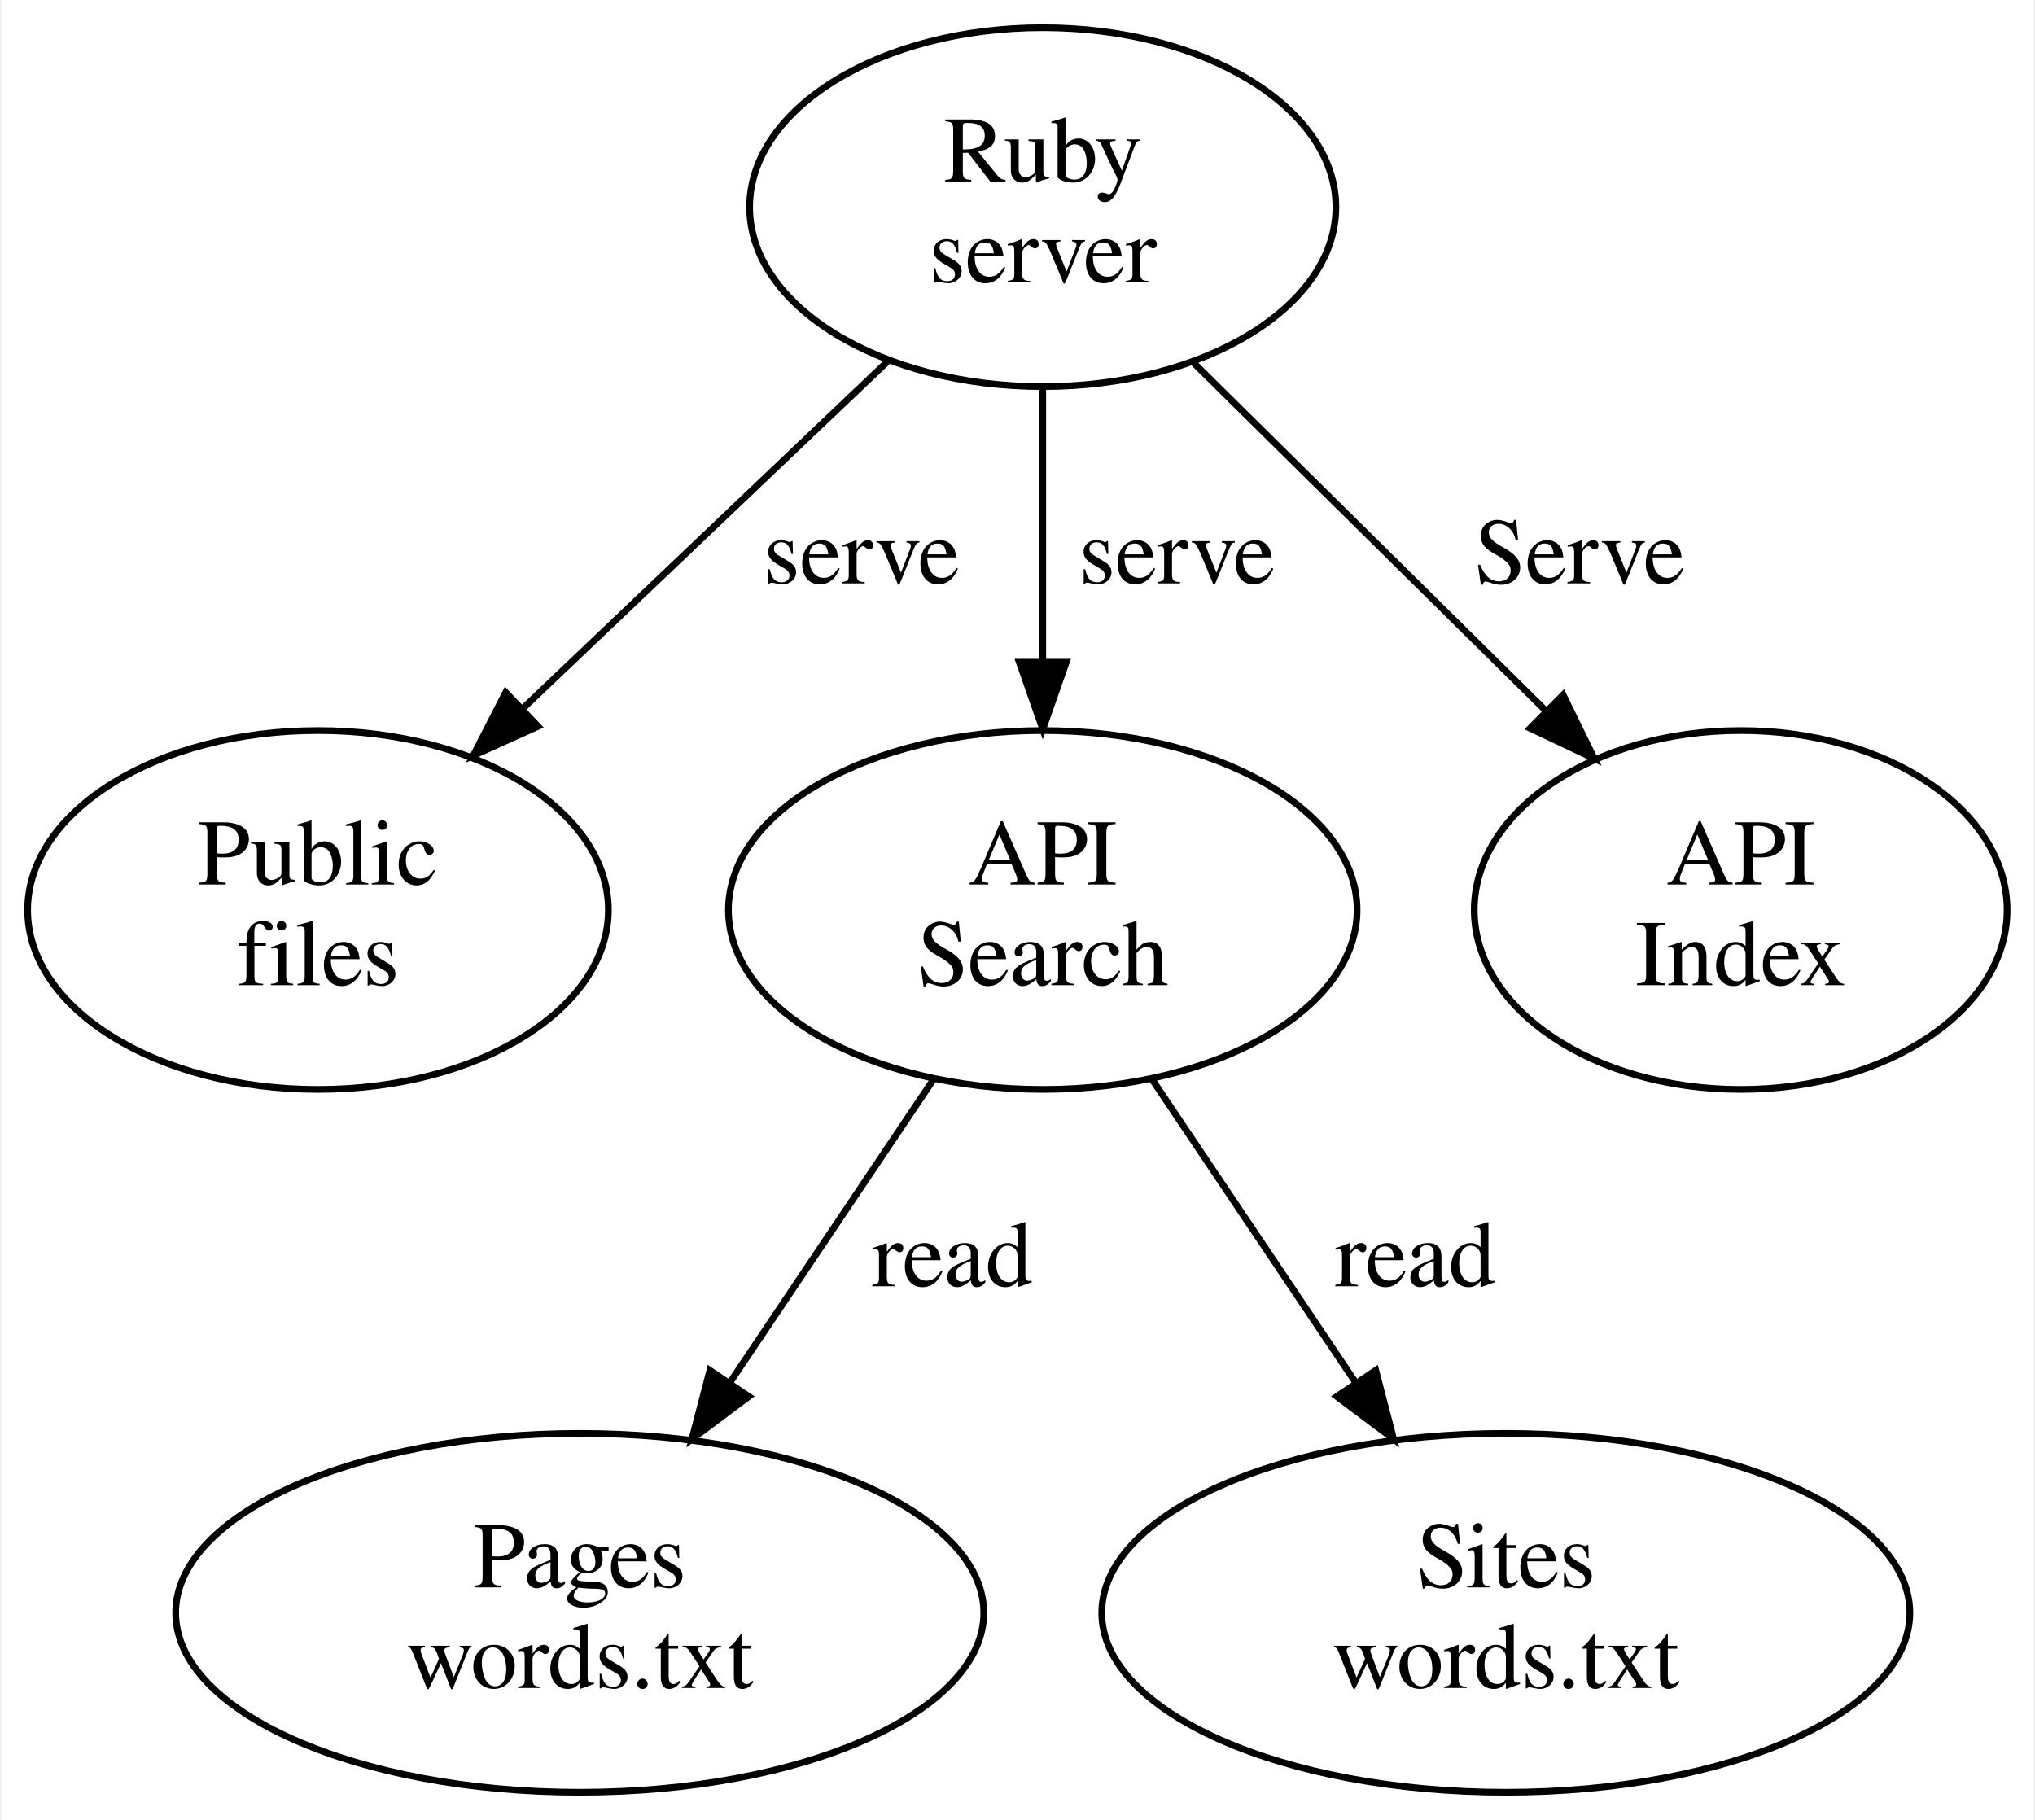
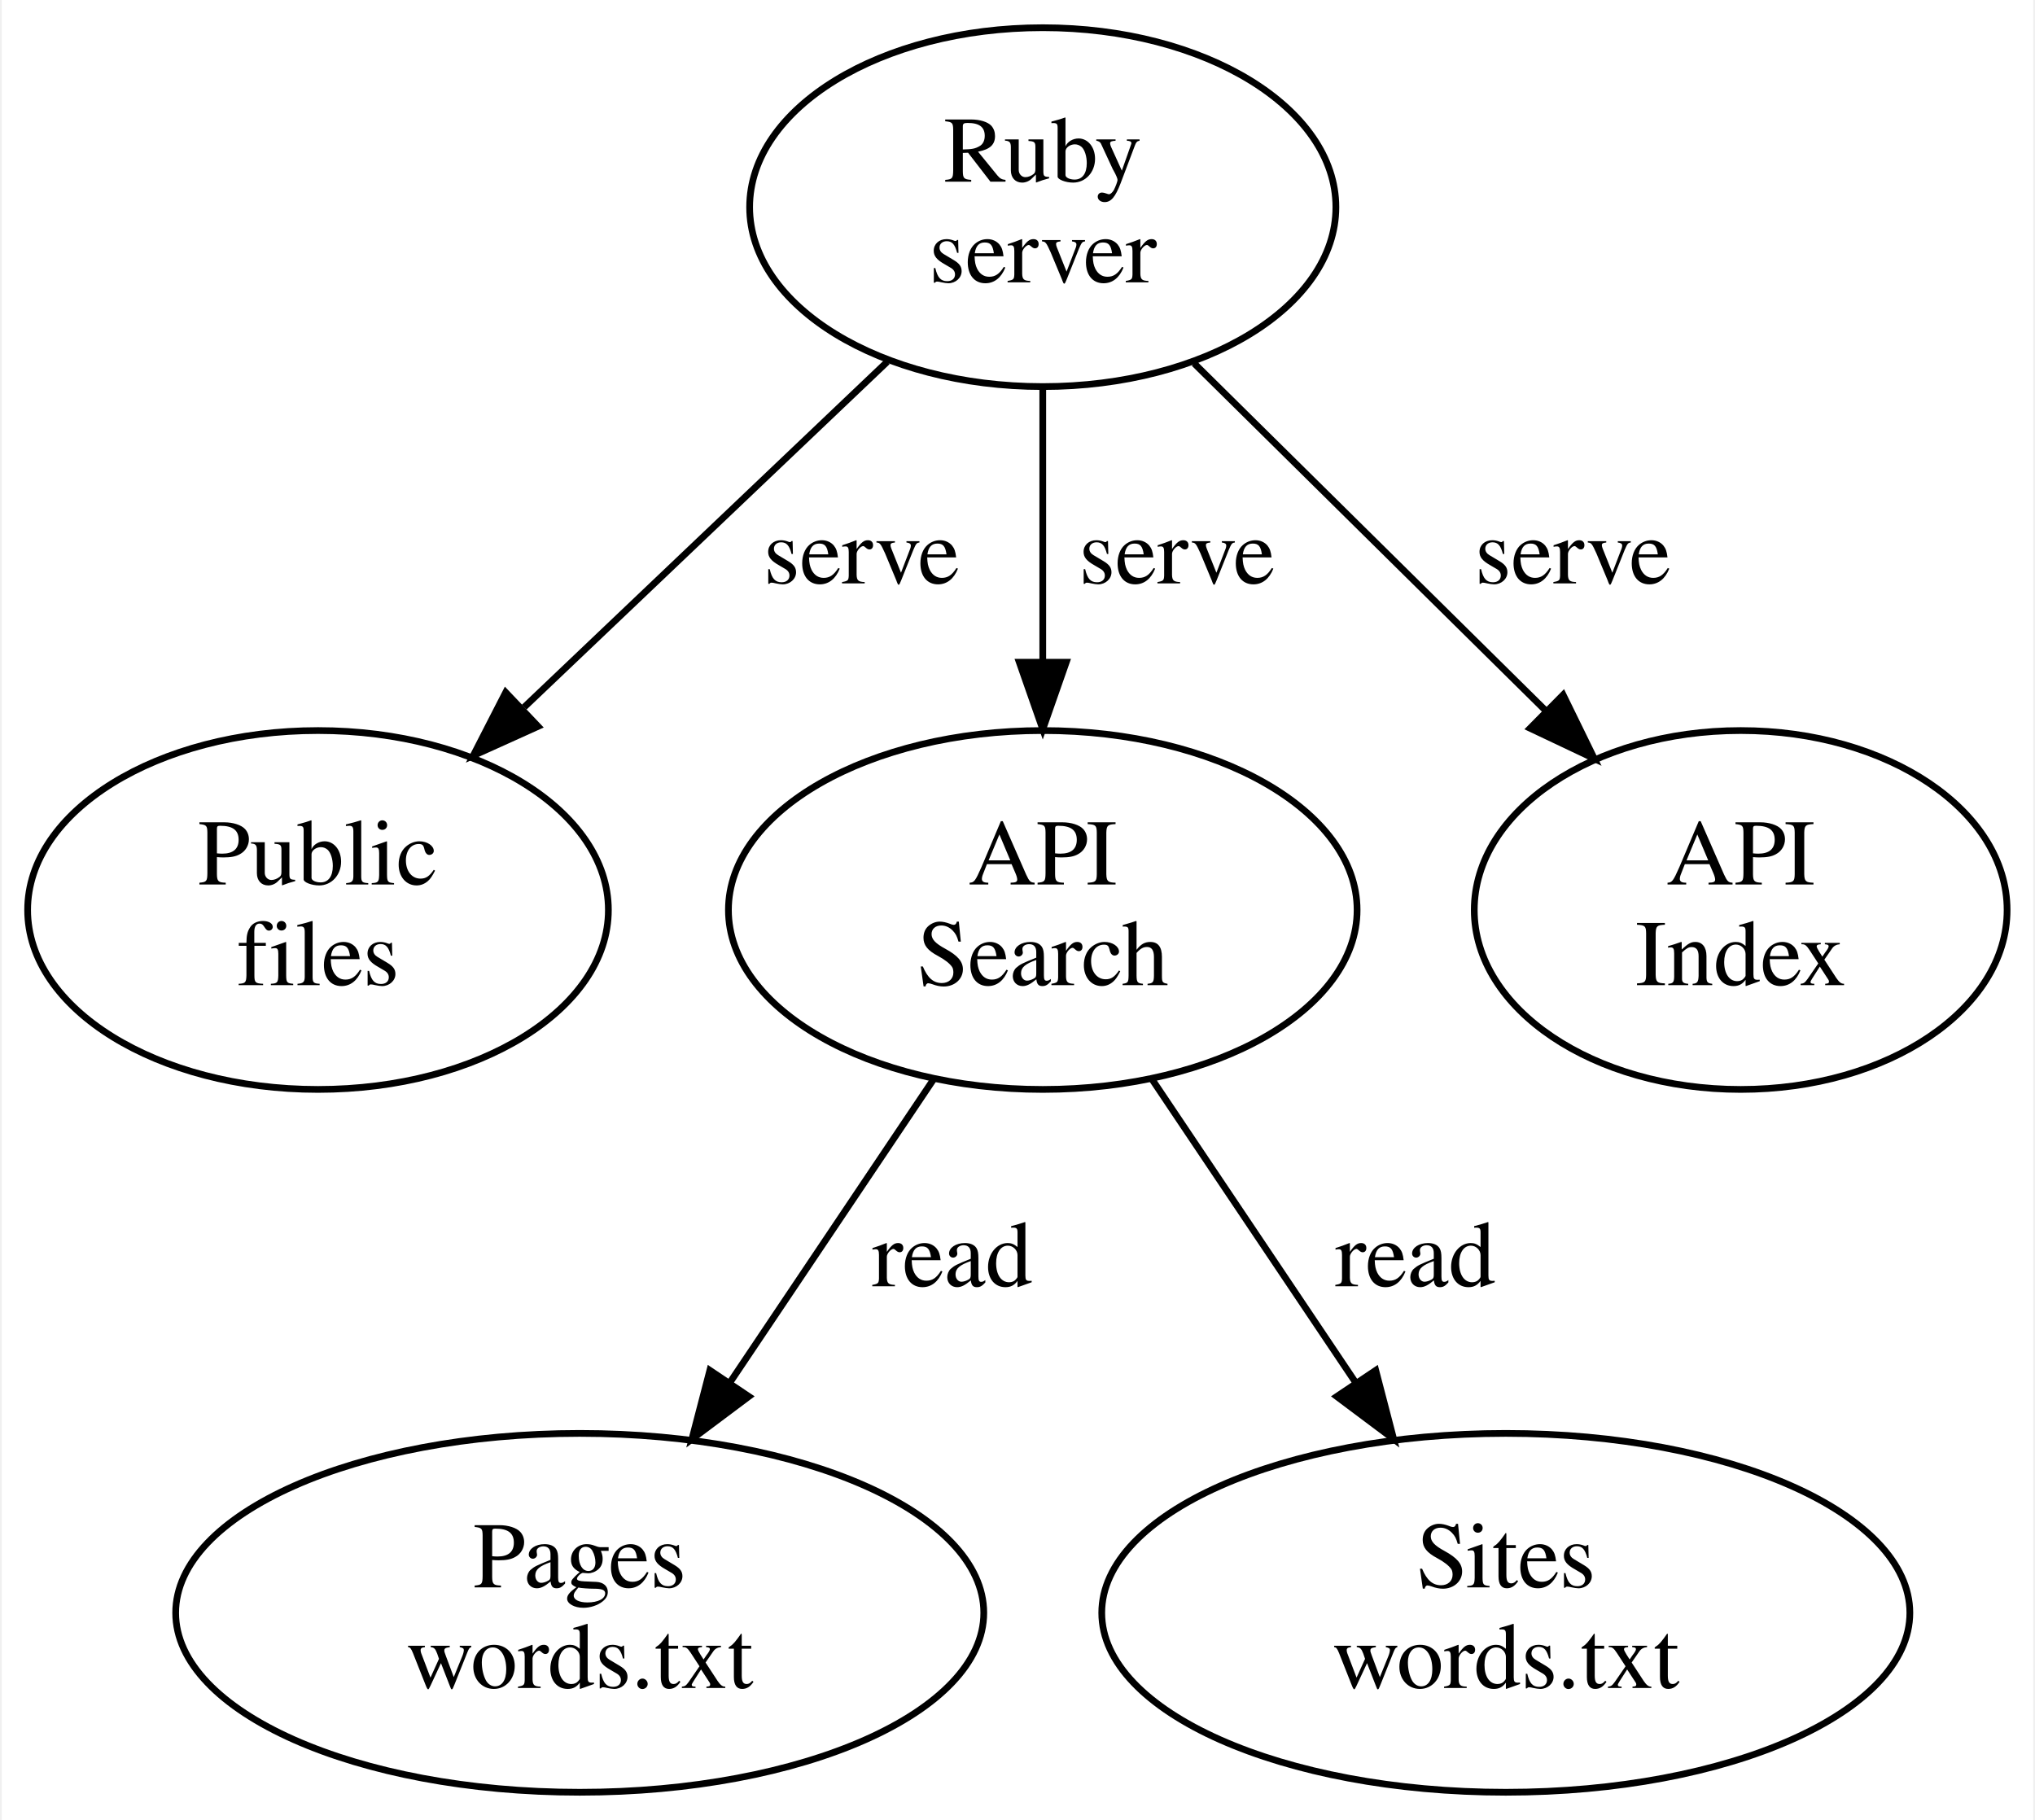
<svg xmlns="http://www.w3.org/2000/svg" width="303pt" height="271pt" viewBox="0.00 0.00 302.73 271.22">
  <g id="graph0" class="graph" transform="scale(1 1) rotate(0) translate(4 267.22)">
    <polygon fill="white" stroke="transparent" points="-4,4 -4,-267.22 298.73,-267.22 298.73,4 -4,4" />
    <g id="node1" class="node">
      <ellipse fill="none" stroke="black" cx="151.13" cy="-236.35" rx="43.68" ry="26.74" />
      <text text-anchor="middle" x="151.13" y="-240.15" font-family="Times,serif" font-size="14.00">Ruby</text>
      <text text-anchor="middle" x="151.13" y="-225.15" font-family="Times,serif" font-size="14.00">server</text>
    </g>
    <g id="node2" class="node">
      <ellipse fill="none" stroke="black" cx="43.13" cy="-131.61" rx="43.27" ry="26.74" />
      <text text-anchor="middle" x="43.13" y="-135.41" font-family="Times,serif" font-size="14.00">Public</text>
      <text text-anchor="middle" x="43.13" y="-120.41" font-family="Times,serif" font-size="14.00">files</text>
    </g>
    <g id="edge1" class="edge">
      <path fill="none" stroke="black" d="M127.96,-213.31C112.16,-198.28 91.06,-178.21 73.86,-161.84" />
      <polygon fill="black" stroke="black" points="75.92,-158.97 66.26,-154.61 71.1,-164.04 75.92,-158.97" />
      <text text-anchor="middle" x="124.13" y="-180.28" font-family="Times,serif" font-size="14.00">serve</text>
    </g>
    <g id="node3" class="node">
      <ellipse fill="none" stroke="black" cx="151.13" cy="-131.61" rx="46.84" ry="26.74" />
      <text text-anchor="middle" x="151.13" y="-135.41" font-family="Times,serif" font-size="14.00">API</text>
      <text text-anchor="middle" x="151.13" y="-120.41" font-family="Times,serif" font-size="14.00">Search</text>
    </g>
    <g id="edge2" class="edge">
      <path fill="none" stroke="black" d="M151.13,-209.42C151.13,-197.14 151.13,-182.25 151.13,-168.86" />
      <polygon fill="black" stroke="black" points="154.63,-168.53 151.13,-158.53 147.63,-168.53 154.63,-168.53" />
      <text text-anchor="middle" x="171.13" y="-180.28" font-family="Times,serif" font-size="14.00">serve</text>
    </g>
    <g id="node4" class="node">
      <ellipse fill="none" stroke="black" cx="255.13" cy="-131.61" rx="39.7" ry="26.74" />
      <text text-anchor="middle" x="255.13" y="-135.41" font-family="Times,serif" font-size="14.00">API</text>
      <text text-anchor="middle" x="255.13" y="-120.41" font-family="Times,serif" font-size="14.00">Index</text>
    </g>
    <g id="edge3" class="edge">
      <path fill="none" stroke="black" d="M173.7,-213.06C189.03,-197.91 209.46,-177.73 226.02,-161.37" />
      <polygon fill="black" stroke="black" points="228.67,-163.67 233.32,-154.16 223.75,-158.69 228.67,-163.67" />
-       <text text-anchor="middle" x="231.13" y="-180.28" font-family="Times,serif" font-size="14.00">Serve</text>
+       <text text-anchor="middle" x="230.13" y="-180.28" font-family="Times,serif" font-size="14.00">serve</text>
    </g>
    <g id="node5" class="node">
      <ellipse fill="none" stroke="black" cx="82.13" cy="-26.87" rx="60.21" ry="26.74" />
      <text text-anchor="middle" x="82.13" y="-30.67" font-family="Times,serif" font-size="14.00">Pages</text>
      <text text-anchor="middle" x="82.13" y="-15.67" font-family="Times,serif" font-size="14.00">words.txt</text>
    </g>
    <g id="edge4" class="edge">
      <path fill="none" stroke="black" d="M134.78,-106.26C125.72,-92.77 114.32,-75.8 104.45,-61.1" />
      <polygon fill="black" stroke="black" points="107.33,-59.11 98.85,-52.76 101.52,-63.01 107.33,-59.11" />
      <text text-anchor="middle" x="137.63" y="-75.54" font-family="Times,serif" font-size="14.00">read</text>
    </g>
    <g id="node6" class="node">
      <ellipse fill="none" stroke="black" cx="220.13" cy="-26.87" rx="60.21" ry="26.74" />
      <text text-anchor="middle" x="220.13" y="-30.67" font-family="Times,serif" font-size="14.00">Sites</text>
      <text text-anchor="middle" x="220.13" y="-15.67" font-family="Times,serif" font-size="14.00">words.txt</text>
    </g>
    <g id="edge5" class="edge">
      <path fill="none" stroke="black" d="M167.49,-106.26C176.55,-92.77 187.94,-75.8 197.81,-61.1" />
      <polygon fill="black" stroke="black" points="200.75,-63.01 203.42,-52.76 194.94,-59.11 200.75,-63.01" />
      <text text-anchor="middle" x="206.63" y="-75.54" font-family="Times,serif" font-size="14.00">read</text>
    </g>
  </g>
</svg>
